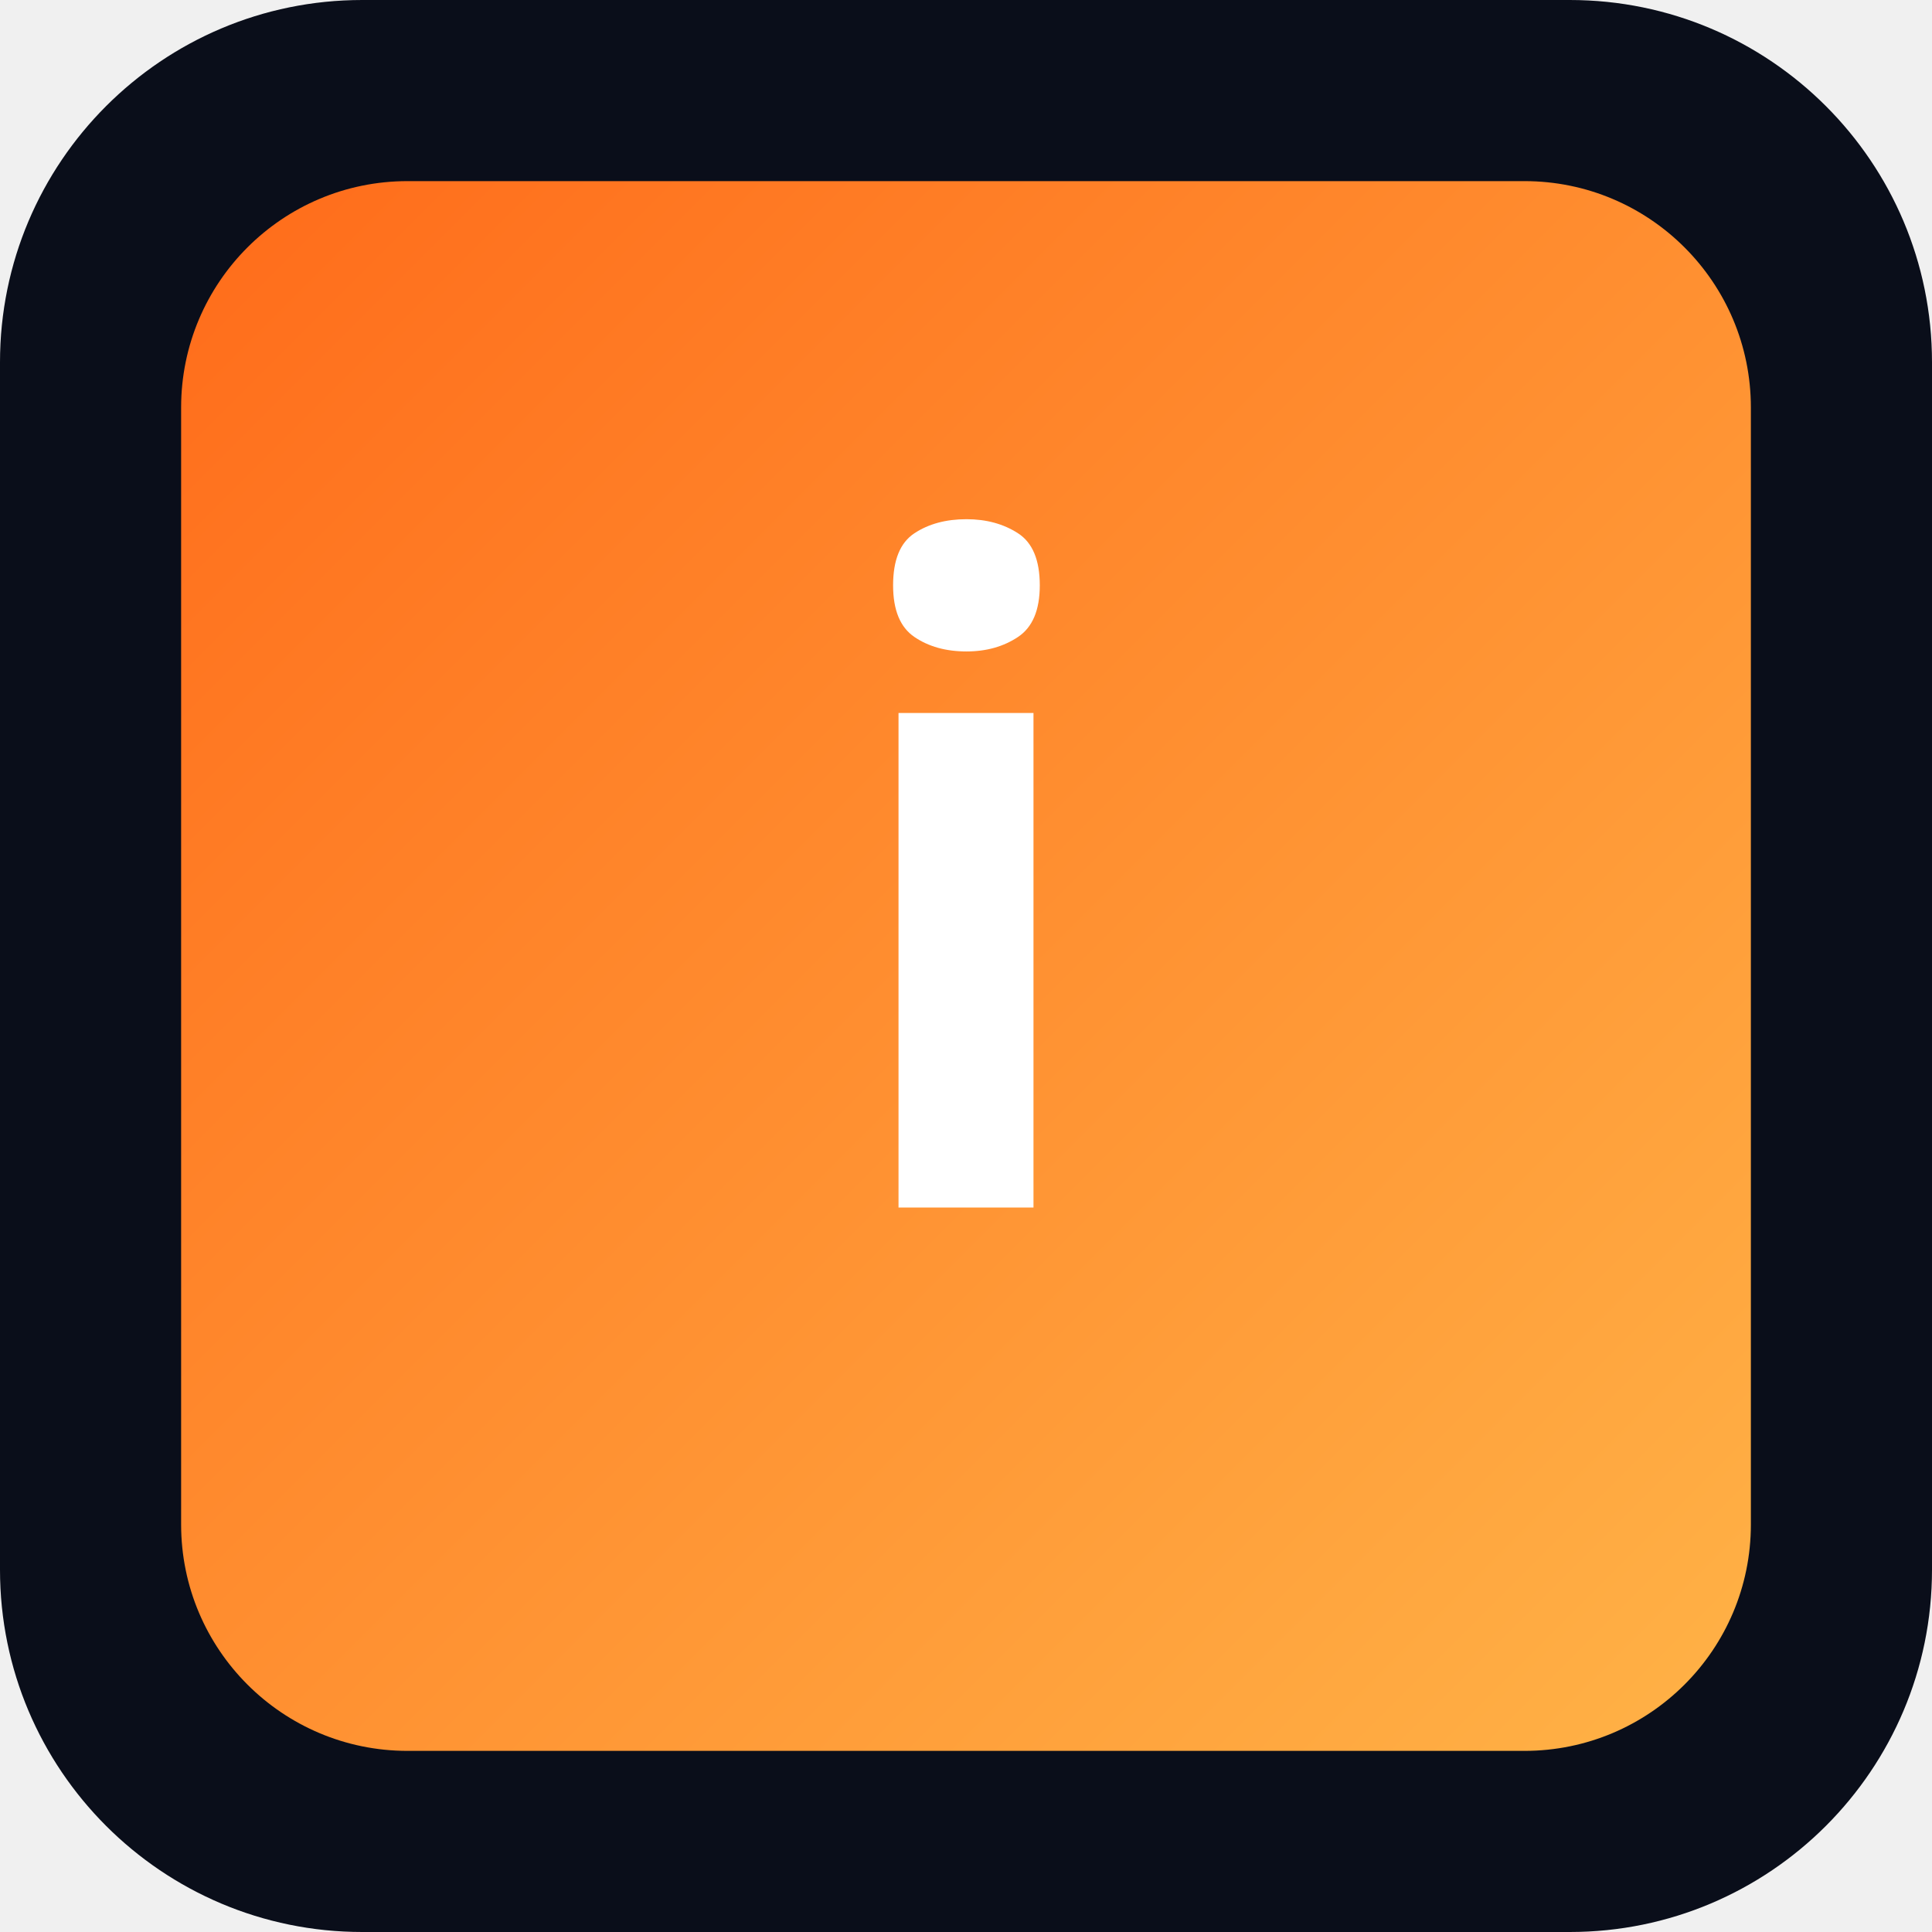
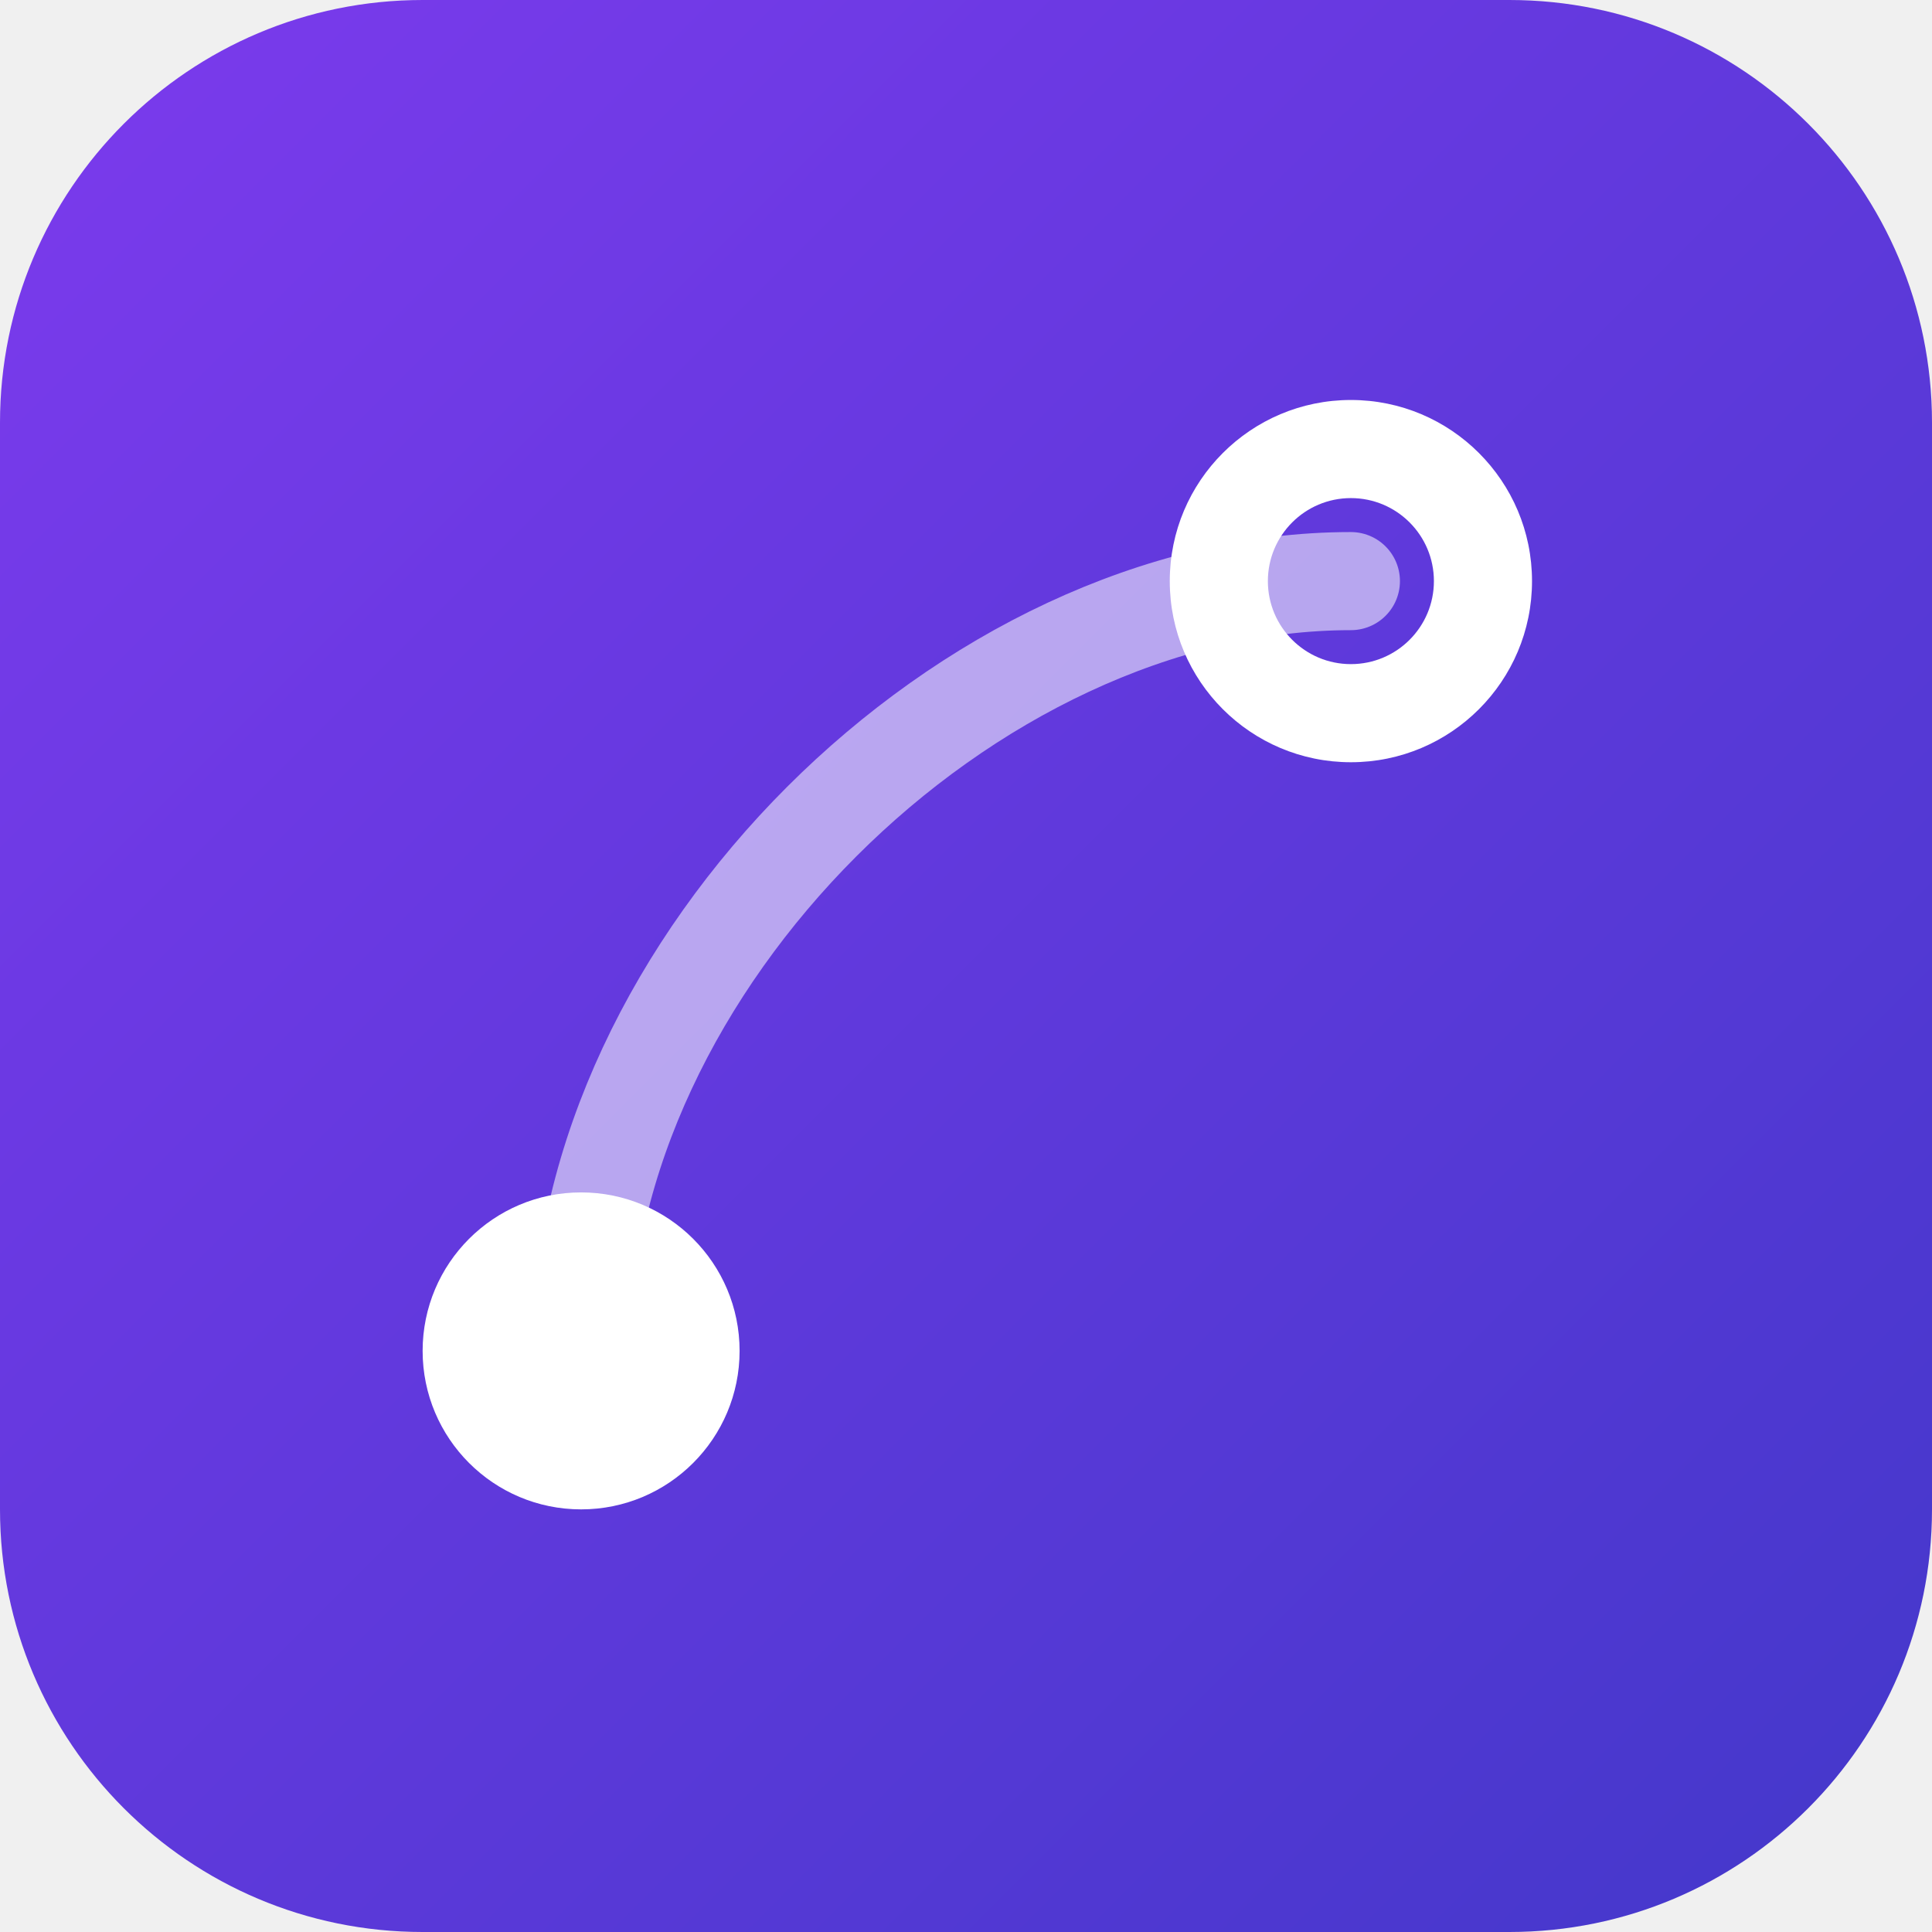
<svg xmlns="http://www.w3.org/2000/svg" viewBox="0 0 512 512">
  <defs>
-     <linearGradient id="g" x1="0" y1="0" x2="1" y2="1">
-       <stop offset="0" stop-color="#FF6B1A" />
-       <stop offset="1" stop-color="#FFB347" />
+     <linearGradient id="g" x1="0" y1="0" x2="512" y2="512" gradientUnits="userSpaceOnUse">
+       <stop offset="0" stop-color="#7C3AED" />
+       <stop offset="1" stop-color="#4338CA" />
    </linearGradient>
  </defs>
-   <rect width="512" height="512" rx="96" fill="#0A0E1A" />
-   <rect x="48" y="48" width="416" height="416" rx="60" fill="url(#g)" />
-   <text x="256" y="320" font-family="system-ui" font-size="240" font-weight="800" text-anchor="middle" fill="#fff">i</text>
+   <rect width="512" height="512" rx="112" fill="url(#g)" />
+   <circle cx="154" cy="358" r="42" fill="white" />
+   <circle cx="358" cy="154" r="48" fill="white" />
+   <circle cx="358" cy="154" r="22" fill="url(#g)" />
+   <path d="M154 358 C154 256 256 154 358 154" stroke="white" stroke-width="26" stroke-linecap="round" fill="none" opacity="0.55" />
</svg>
